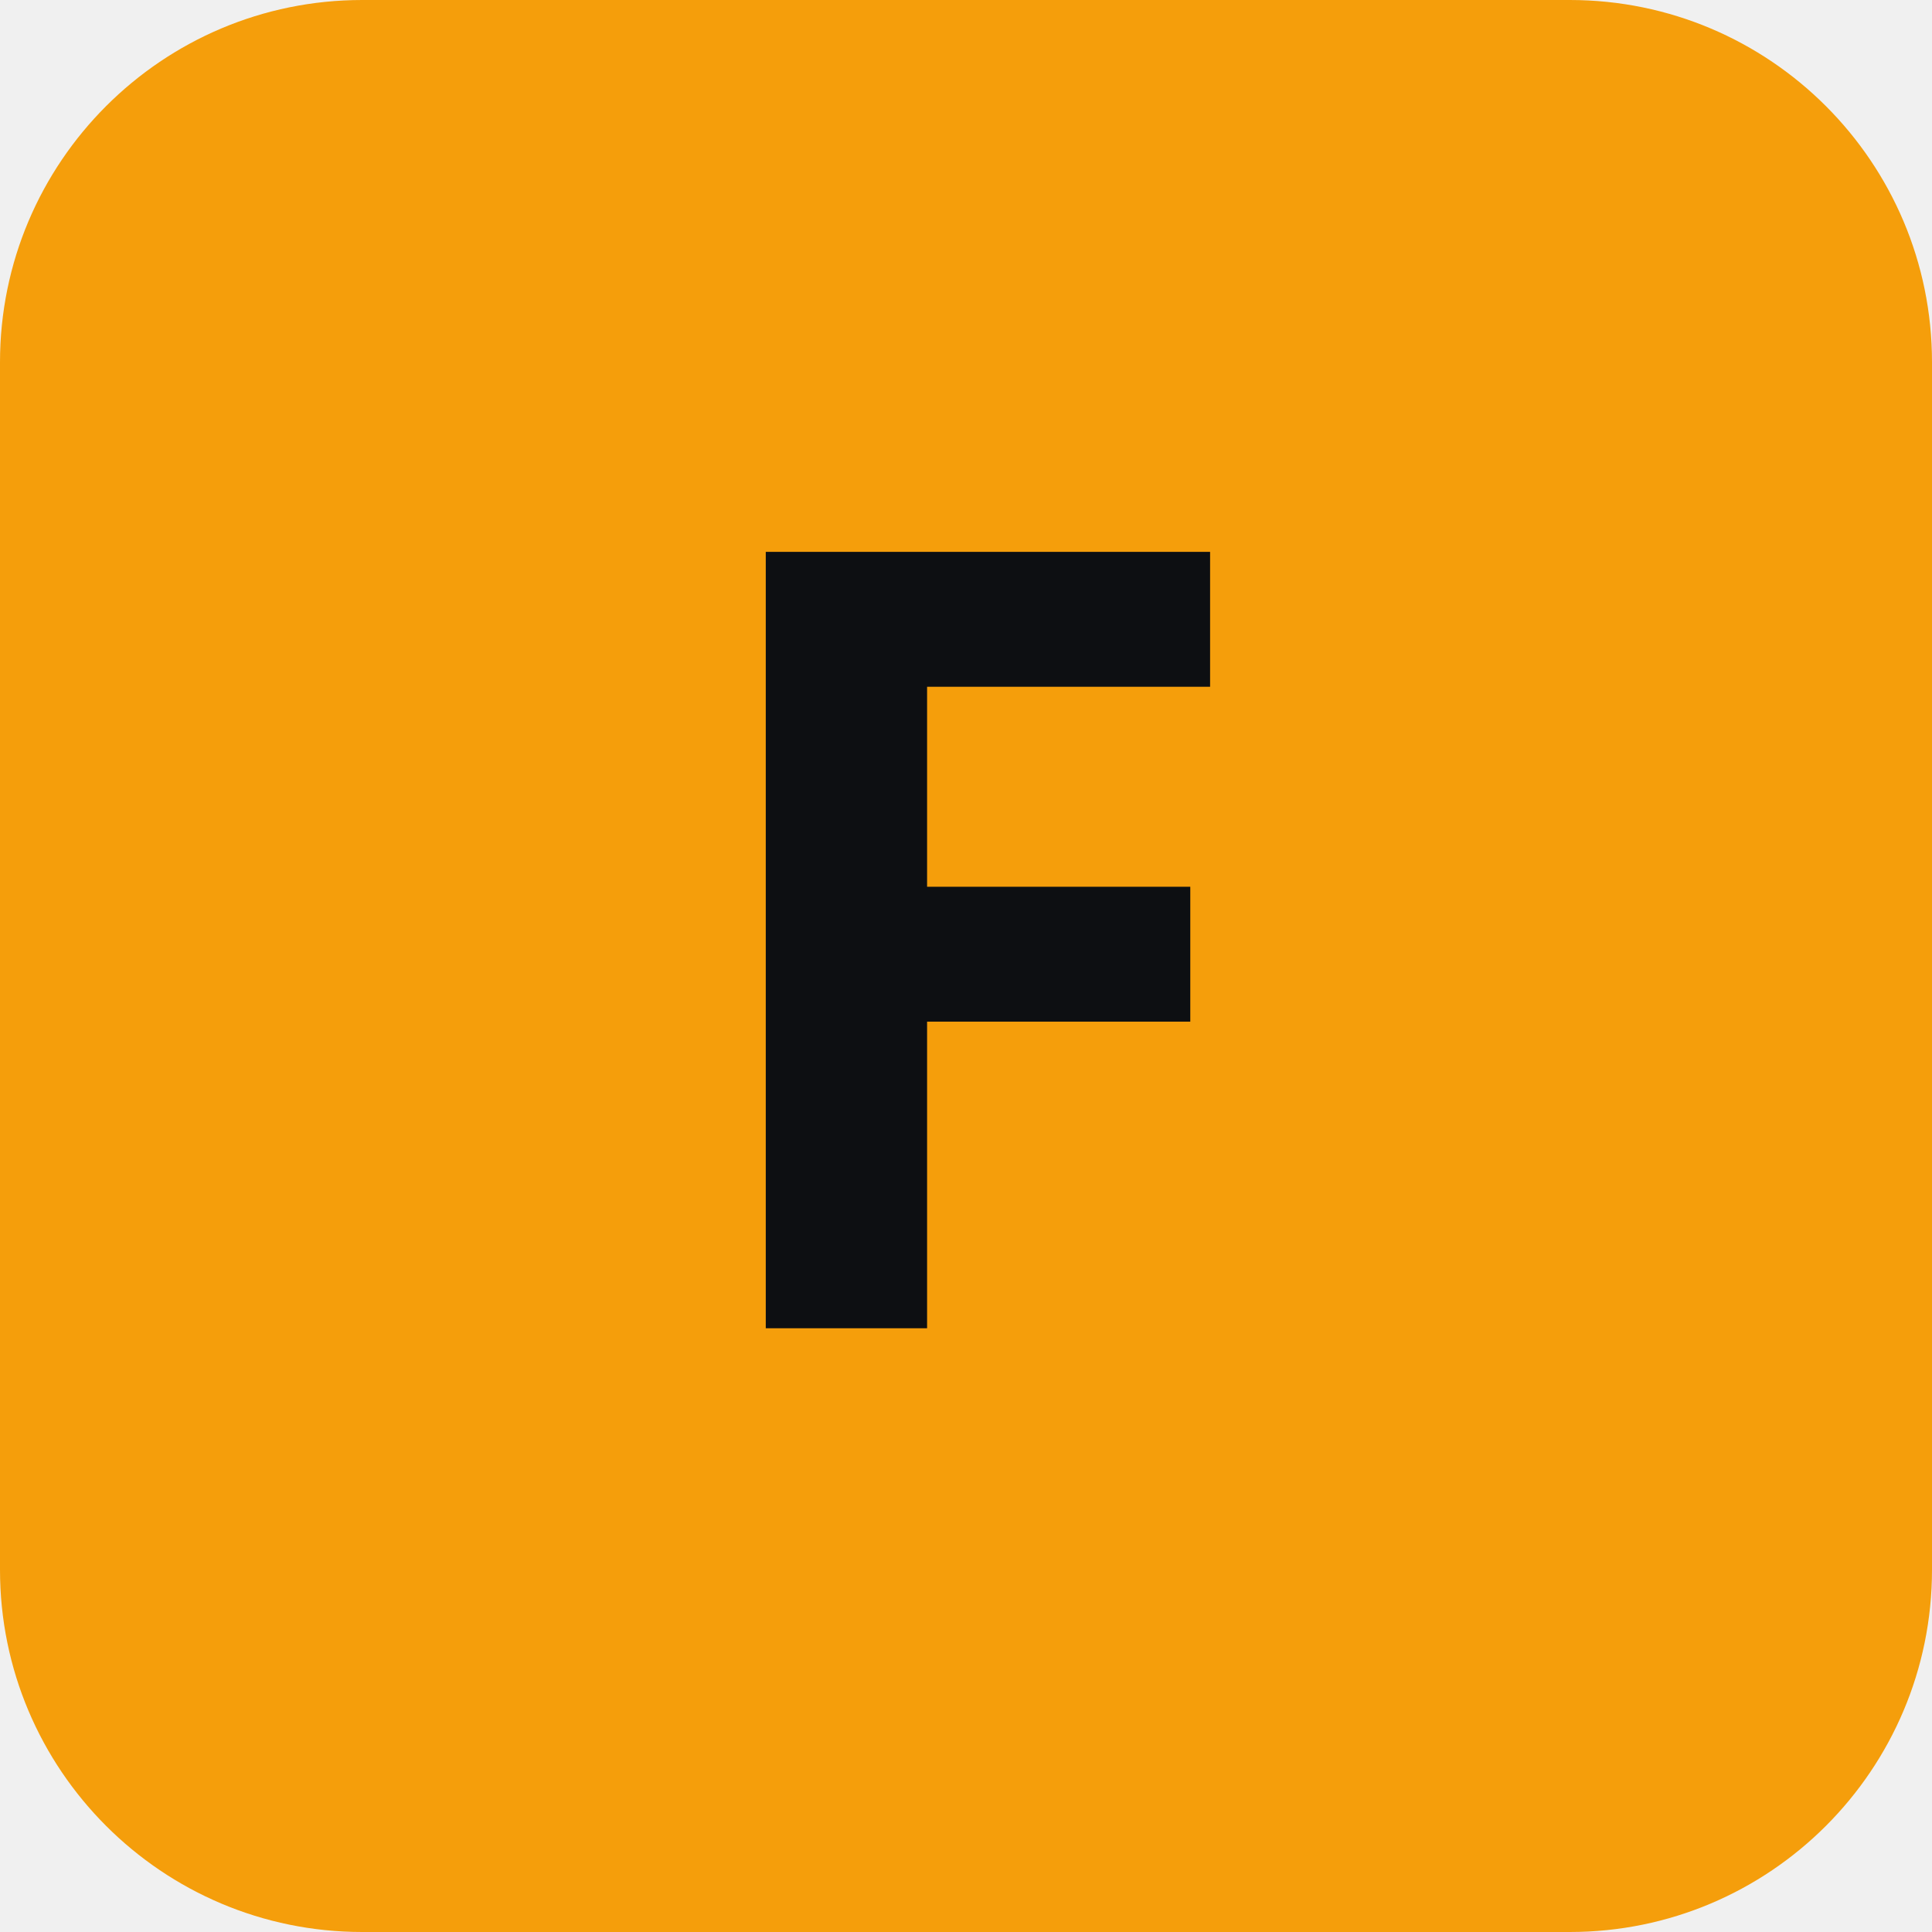
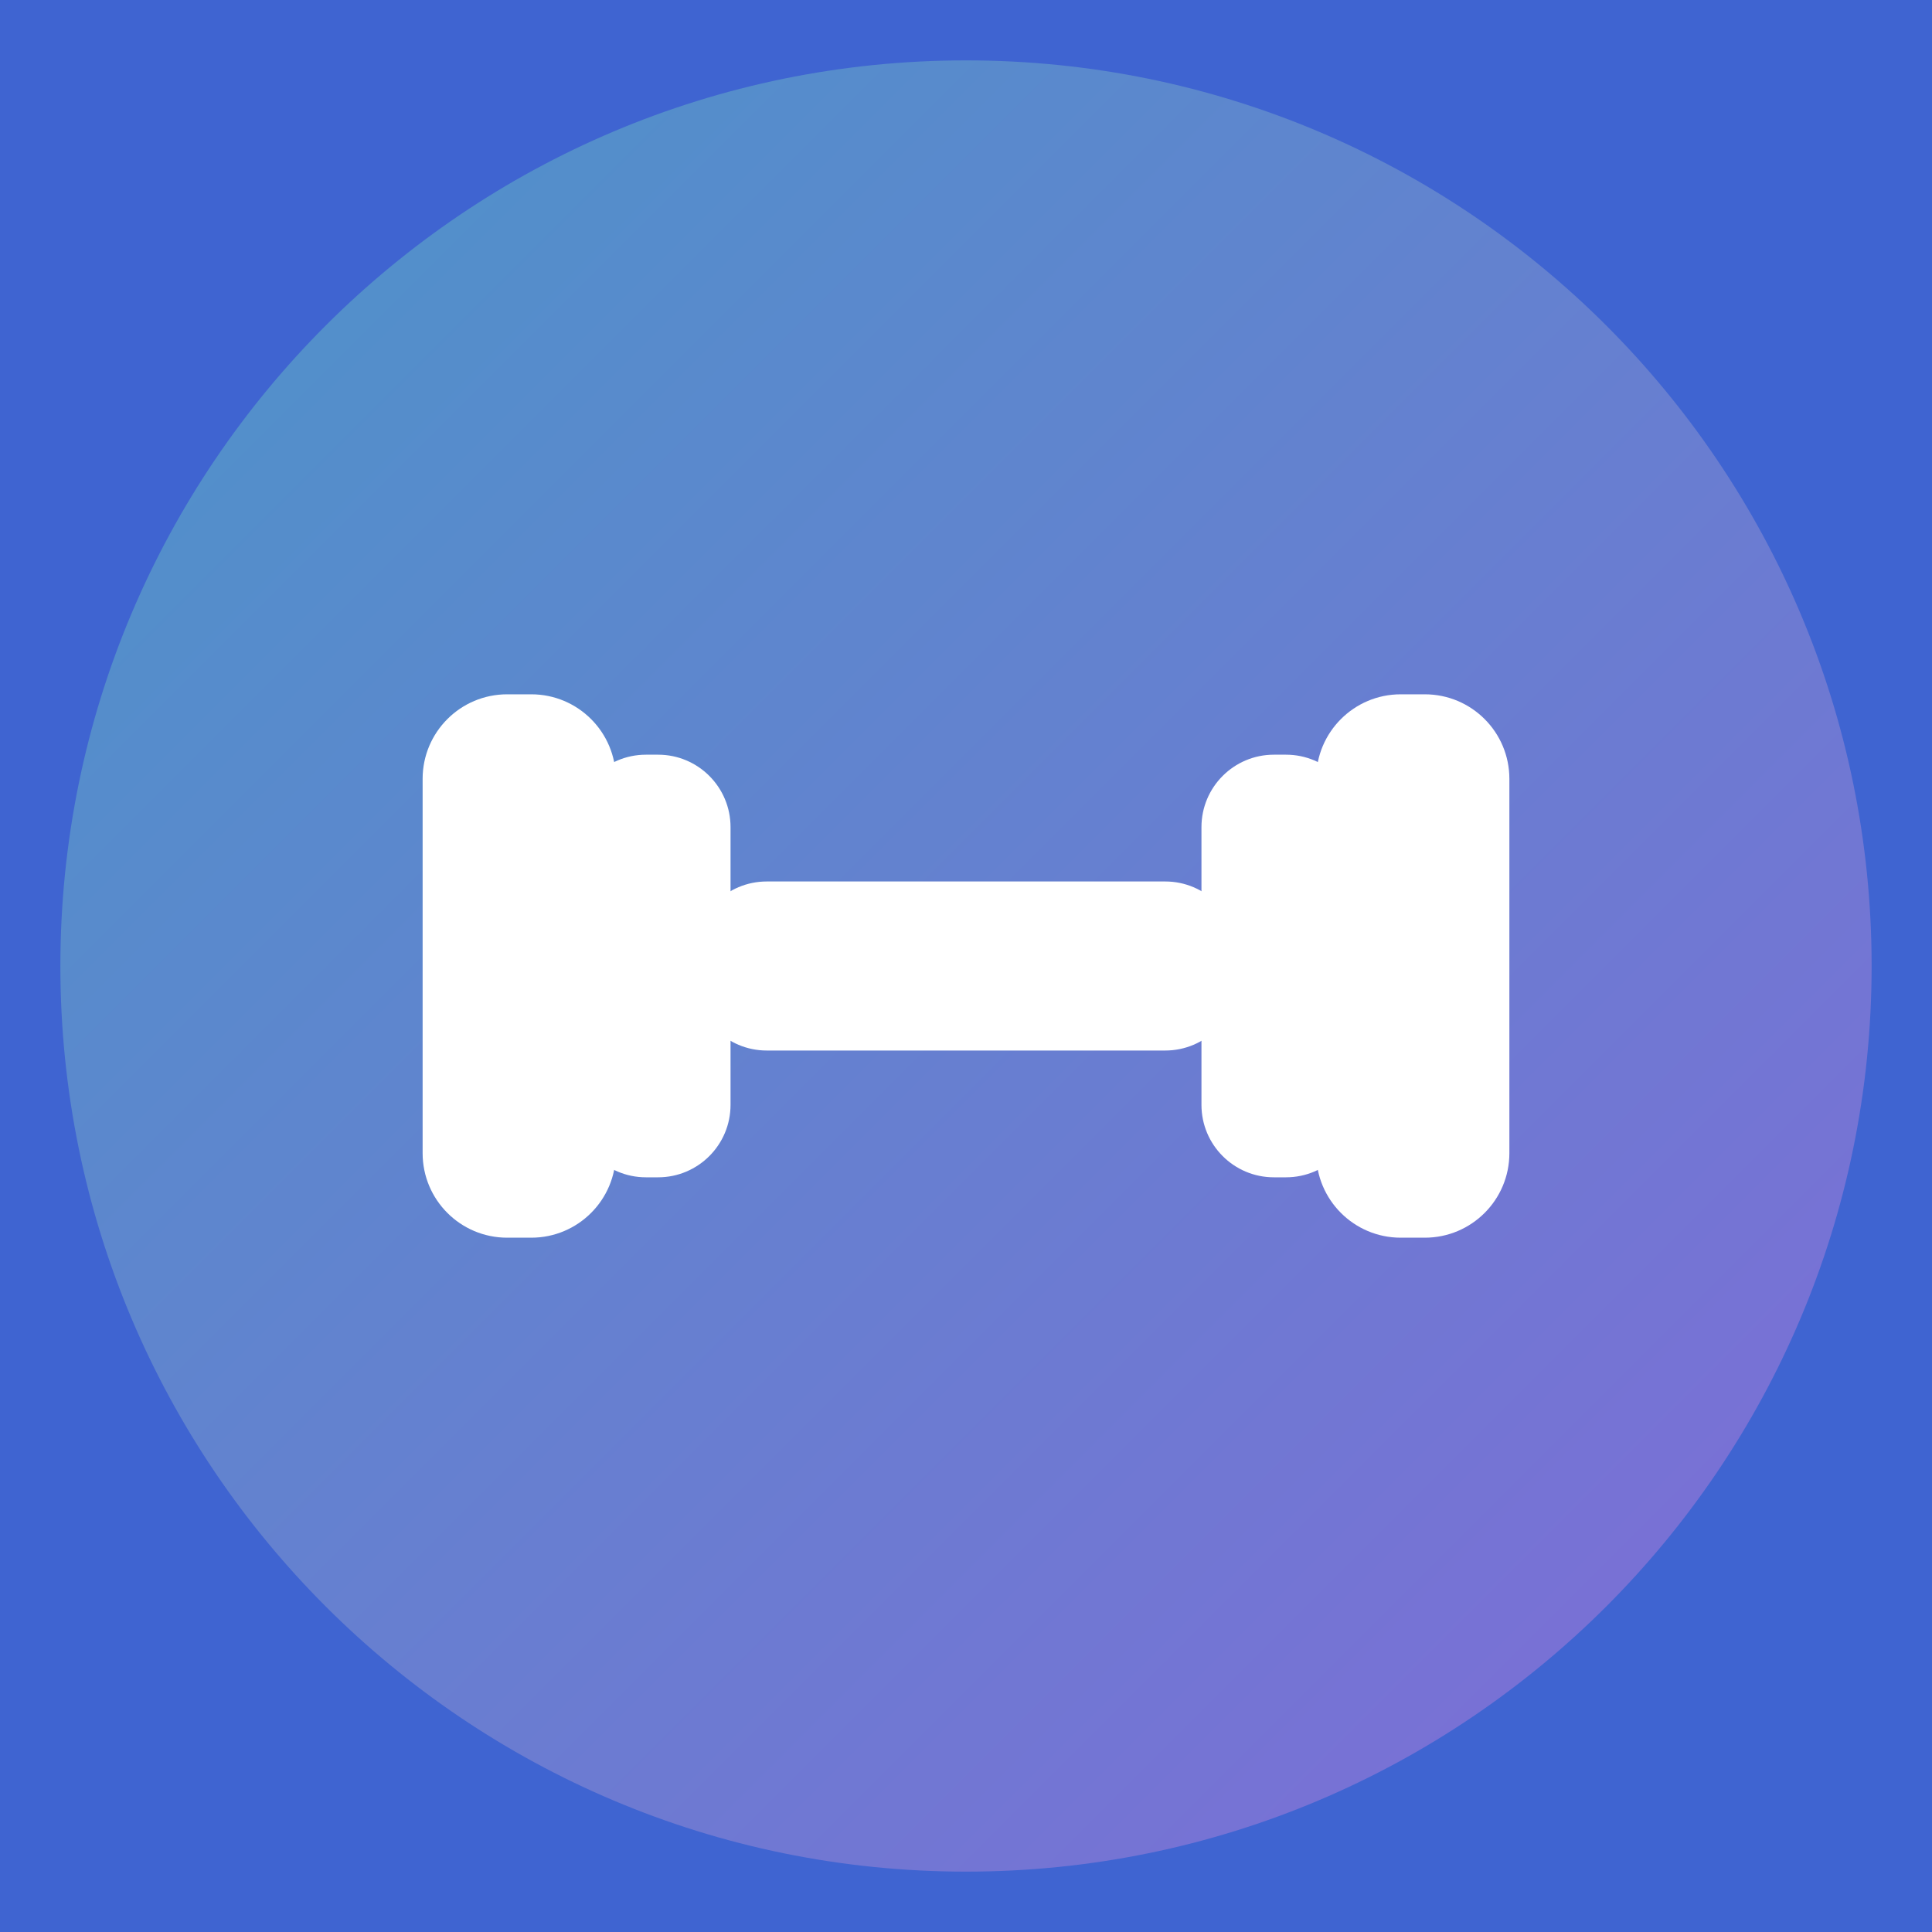
<svg xmlns="http://www.w3.org/2000/svg" viewBox="0 0 32 32">
-   <rect width="32" height="32" rx="6" fill="#f59e0b" />
-   <text x="16" y="22" font-family="system-ui,sans-serif" font-size="18" font-weight="700" fill="#0d0f12" text-anchor="middle">F</text>
+   <rect width="32" height="32" fill="#3F64D1" />
+   <circle cx="16" cy="16" r="15" fill="url(#g)" />
+   <defs>
+     <linearGradient id="g" x1="4" y1="4" x2="28" y2="28" gradientUnits="userSpaceOnUse">
+       <stop stop-color="#5091CA" />
+       <stop offset="1" stop-color="#7B6FD6" />
+     </linearGradient>
+   </defs>
+   <g fill="#FFFFFF">
+     <rect x="7" y="11.5" width="3.2" height="9" rx="1.4" />
+     <rect x="9.5" y="12.5" width="2.6" height="7" rx="1.2" />
+     <rect x="21.8" y="11.5" width="3.2" height="9" rx="1.4" />
+     <rect x="19.9" y="12.5" width="2.6" height="7" rx="1.2" />
+     <rect x="11.5" y="14.6" width="9" height="2.8" rx="1.2" />
+   </g>
</svg>
